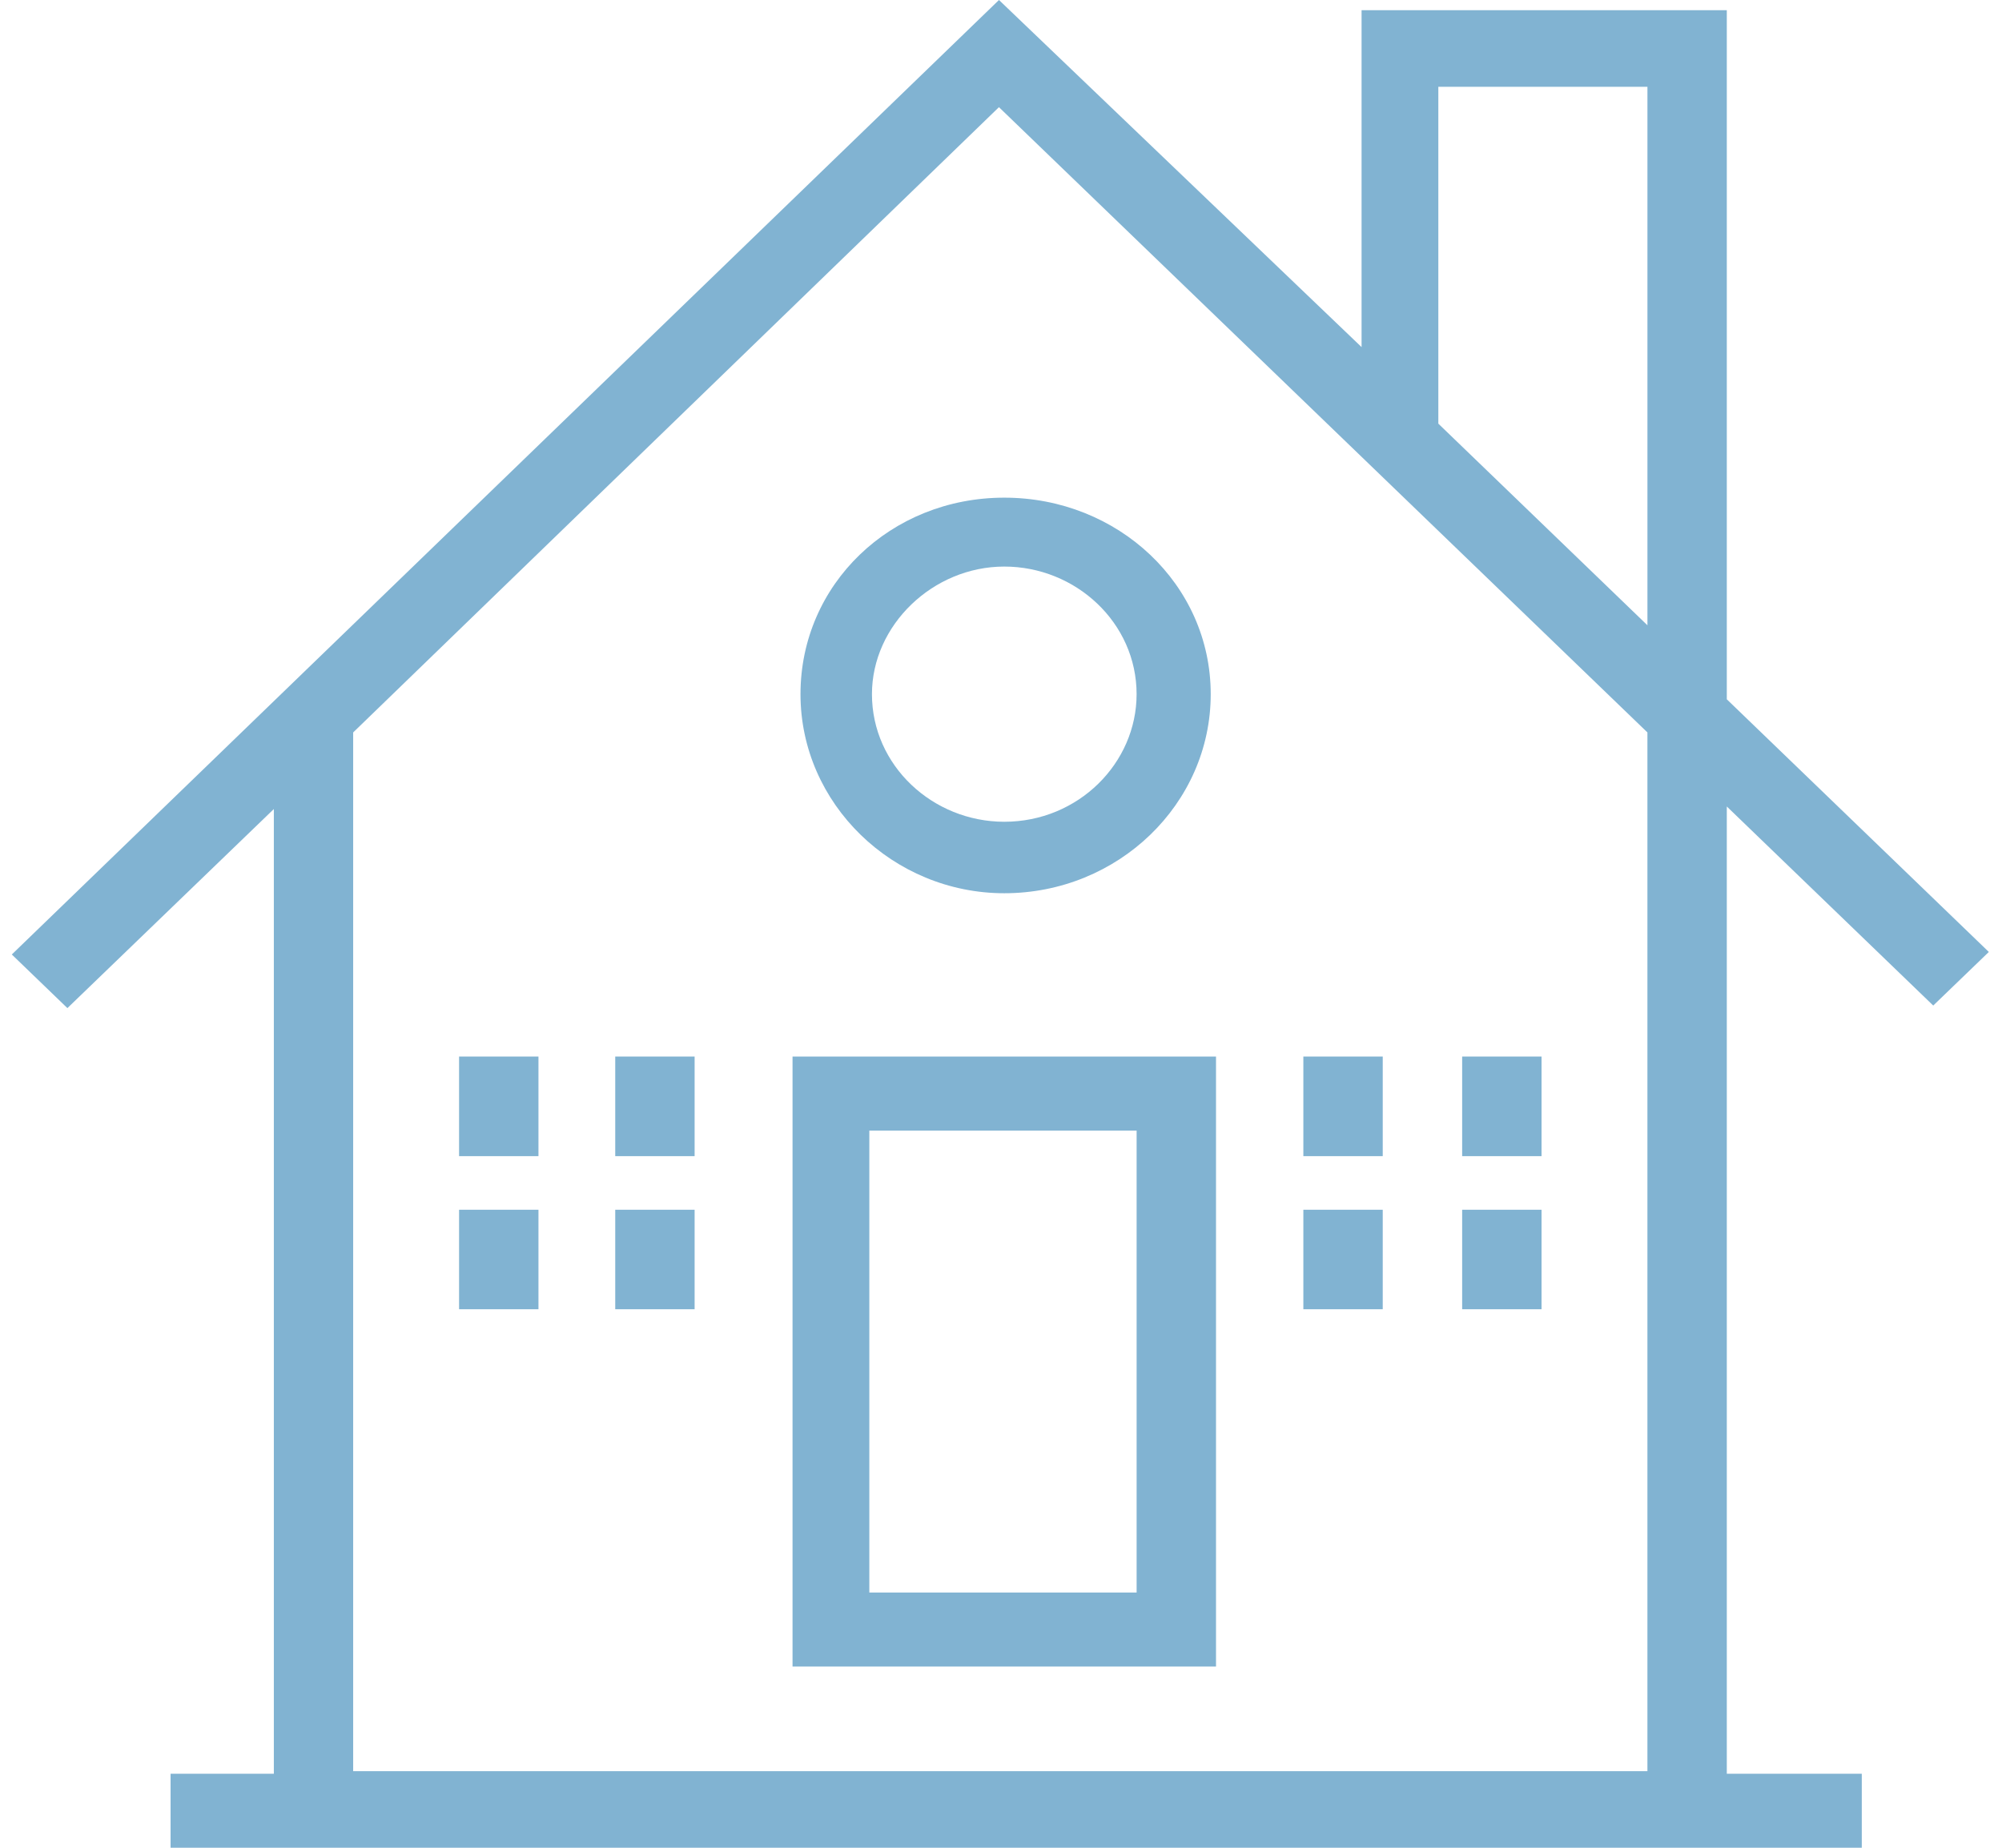
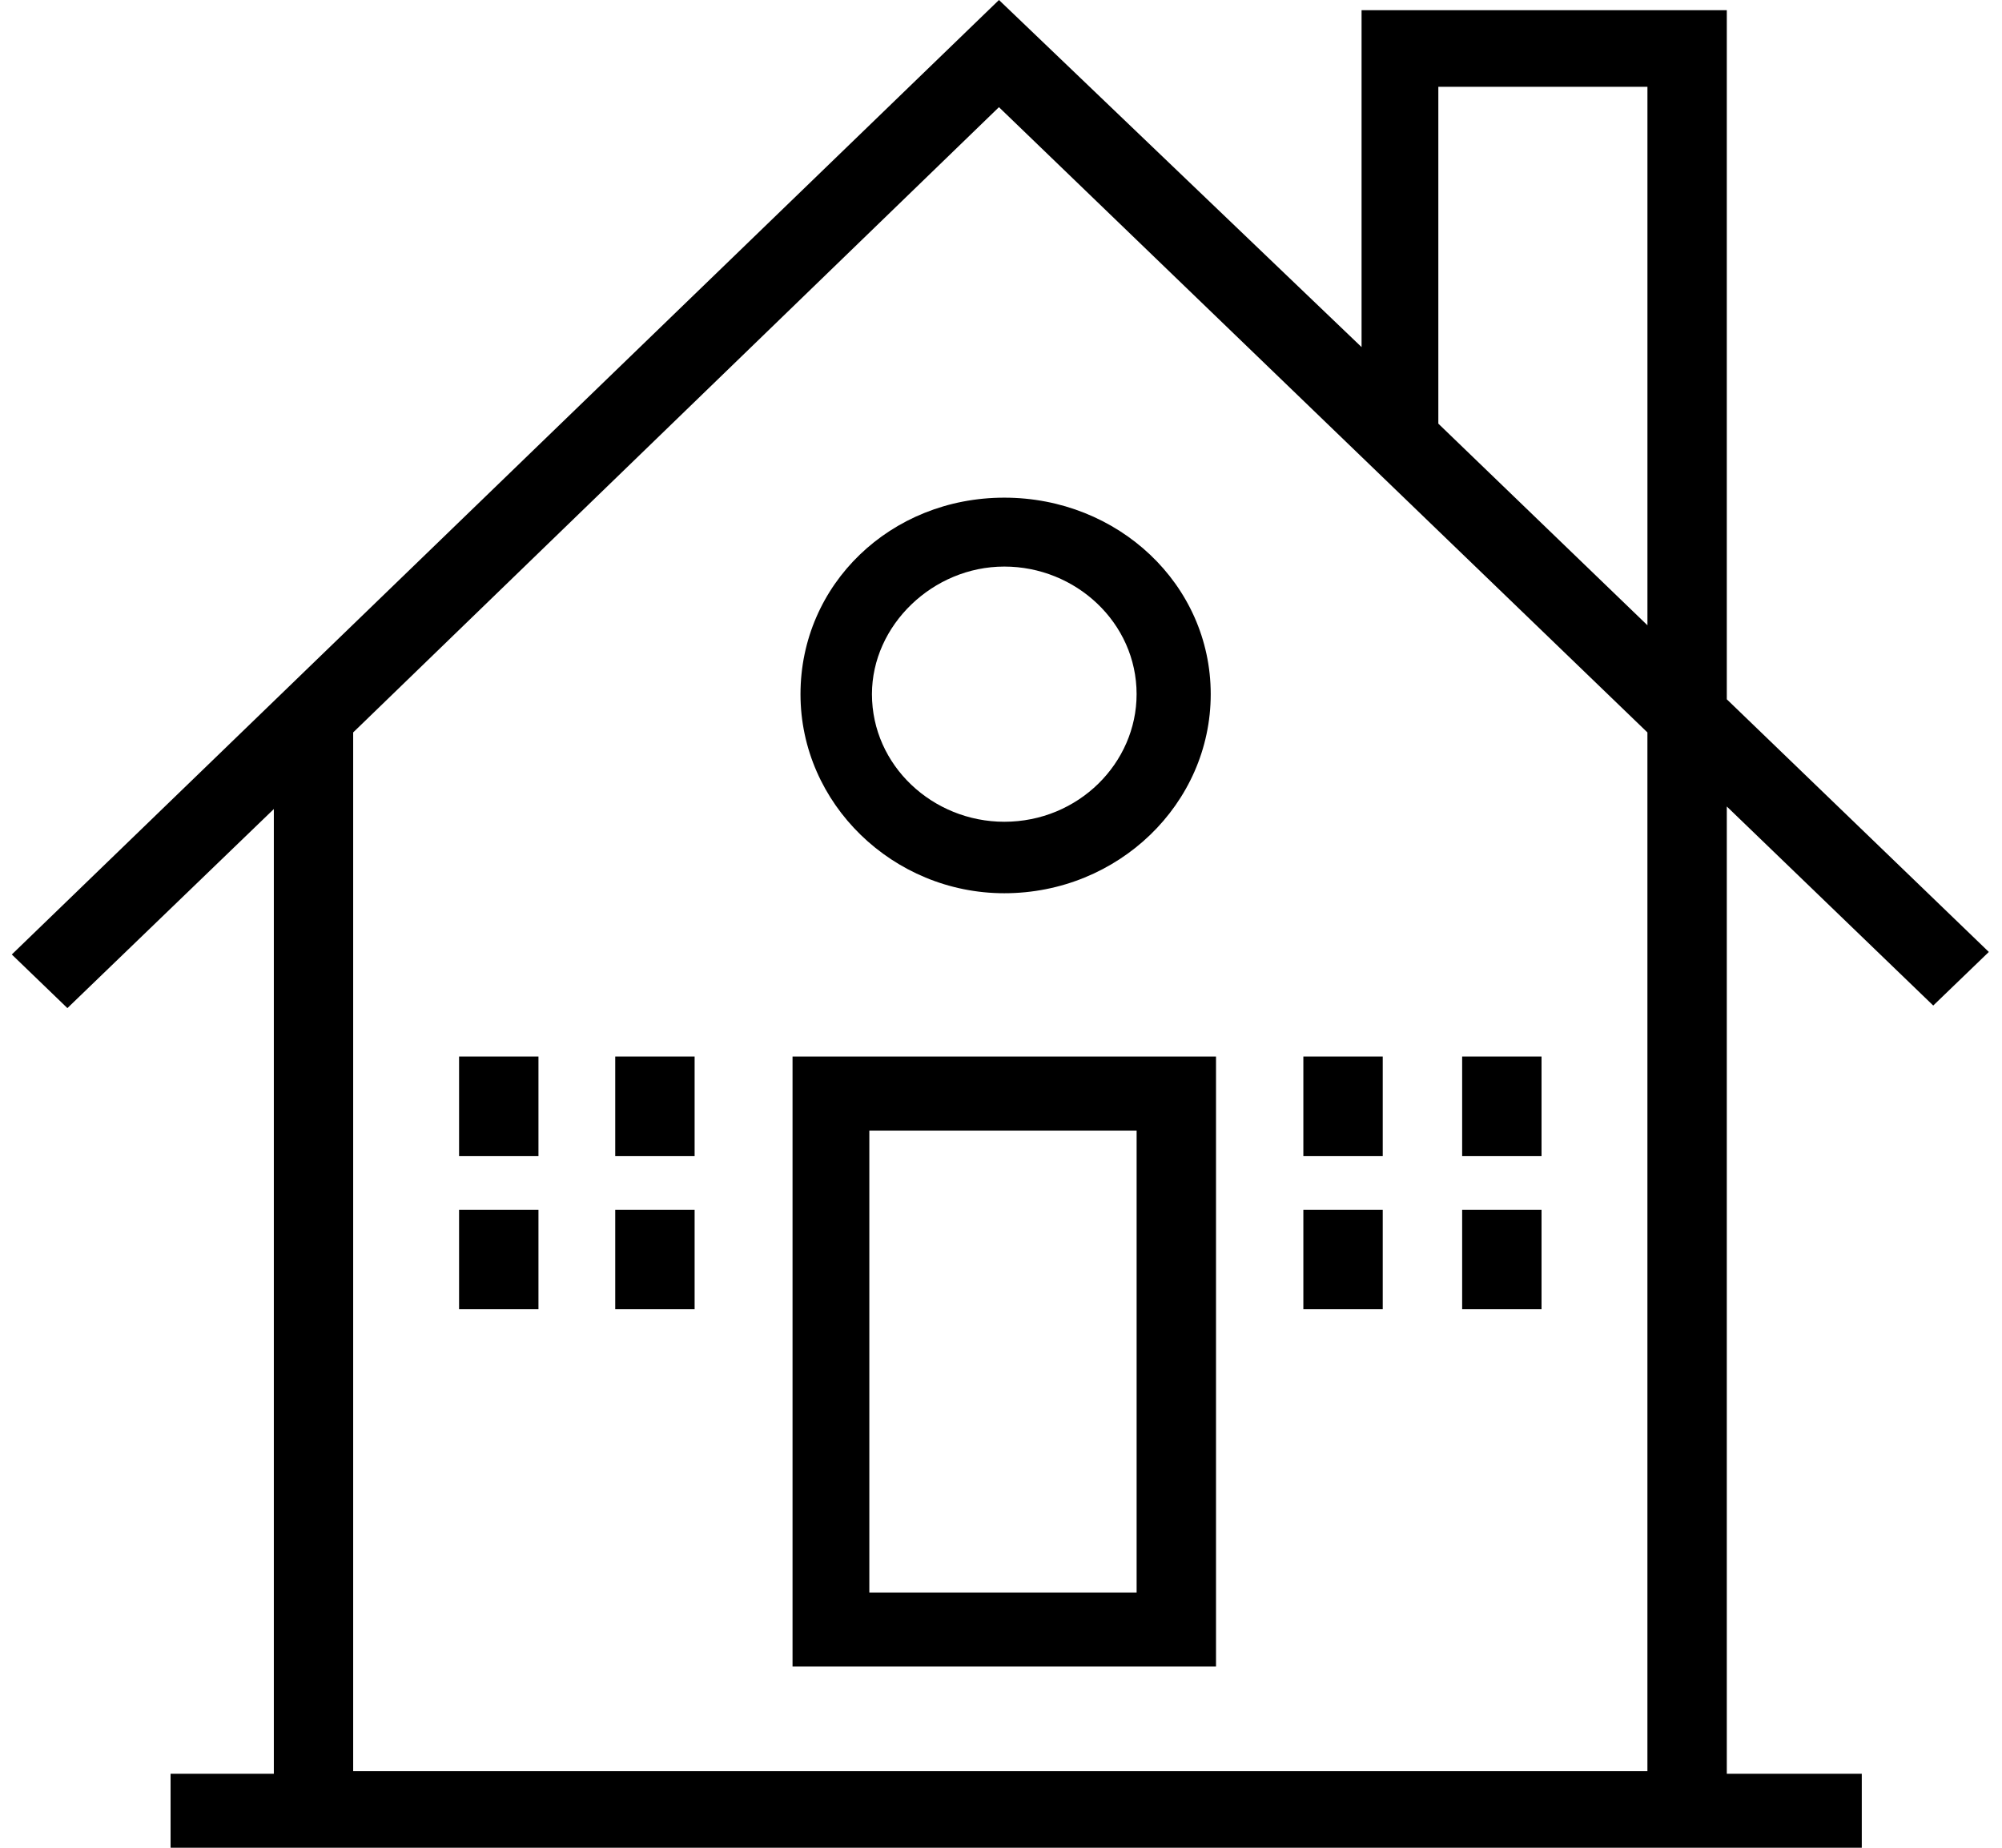
- <svg xmlns="http://www.w3.org/2000/svg" width="78" height="72" fill="none">
-   <path d="M30.878 64.939h16.499V41.17H30.878v23.768zm13.508-2.884H33.87v-18h10.414v18h.103z" fill="#81B3D2" />
-   <path d="M75.321 39.182l2.166-2.088-10.209-9.845V.398h-14.23v13.127L38.921 0 .46 37.193l2.166 2.089 8.043-7.757v37.591H6.646V72h65.891v-2.884h-5.259v-37.69l8.043 7.756zM56.04 3.382h8.146v20.983l-8.147-7.857V3.381zm8.249 65.635H13.76V28.54l25.16-24.364L64.185 28.54v40.476h.103z" fill="#81B3D2" />
-   <path d="M31.188 27.05c0 4.275 3.609 7.756 7.94 7.756 4.434 0 8.043-3.48 8.043-7.757 0-4.276-3.61-7.657-8.043-7.657-4.434 0-7.94 3.38-7.94 7.657zm7.94-4.973c2.784 0 5.155 2.188 5.155 4.972 0 2.685-2.268 4.972-5.155 4.972-2.784 0-5.156-2.187-5.156-4.972 0-2.685 2.372-4.972 5.156-4.972zM20.98 41.17h-3.094v3.88h3.093v-3.88zM27.063 41.17H23.97v3.88h3.093v-3.88zM20.98 47.139h-3.094v3.878h3.093V47.14zM27.063 47.139H23.97v3.878h3.093V47.14zM53.873 41.17H50.78v3.88h3.093v-3.88zM60.06 41.17h-3.093v3.88h3.093v-3.88zM53.873 47.139H50.78v3.878h3.093V47.14zM60.06 47.139h-3.093v3.878h3.093V47.14z" fill="#81B3D2" />
+ <svg xmlns="http://www.w3.org/2000/svg" width="78" height="72">
+   <path d="M30.878 64.939h16.499V41.17H30.878v23.768zm13.508-2.884H33.87v-18h10.414v18h.103z" />
+   <path d="M75.321 39.182l2.166-2.088-10.209-9.845V.398h-14.23v13.127L38.921 0 .46 37.193l2.166 2.089 8.043-7.757v37.591H6.646V72h65.891v-2.884h-5.259v-37.69l8.043 7.756zM56.04 3.382h8.146v20.983l-8.147-7.857V3.381zm8.249 65.635H13.76V28.54l25.16-24.364L64.185 28.54v40.476h.103z" />
+   <path d="M31.188 27.05c0 4.275 3.609 7.756 7.94 7.756 4.434 0 8.043-3.48 8.043-7.757 0-4.276-3.61-7.657-8.043-7.657-4.434 0-7.94 3.38-7.94 7.657zm7.94-4.973c2.784 0 5.155 2.188 5.155 4.972 0 2.685-2.268 4.972-5.155 4.972-2.784 0-5.156-2.187-5.156-4.972 0-2.685 2.372-4.972 5.156-4.972zM20.98 41.17h-3.094v3.88h3.093v-3.88zM27.063 41.17H23.97v3.88h3.093v-3.88zM20.98 47.139h-3.094v3.878h3.093V47.14zM27.063 47.139H23.97v3.878h3.093V47.14zM53.873 41.17H50.78v3.88h3.093v-3.88zM60.06 41.17h-3.093v3.88h3.093v-3.88zM53.873 47.139H50.78v3.878h3.093V47.14zM60.06 47.139h-3.093v3.878h3.093V47.14z" />
</svg>
